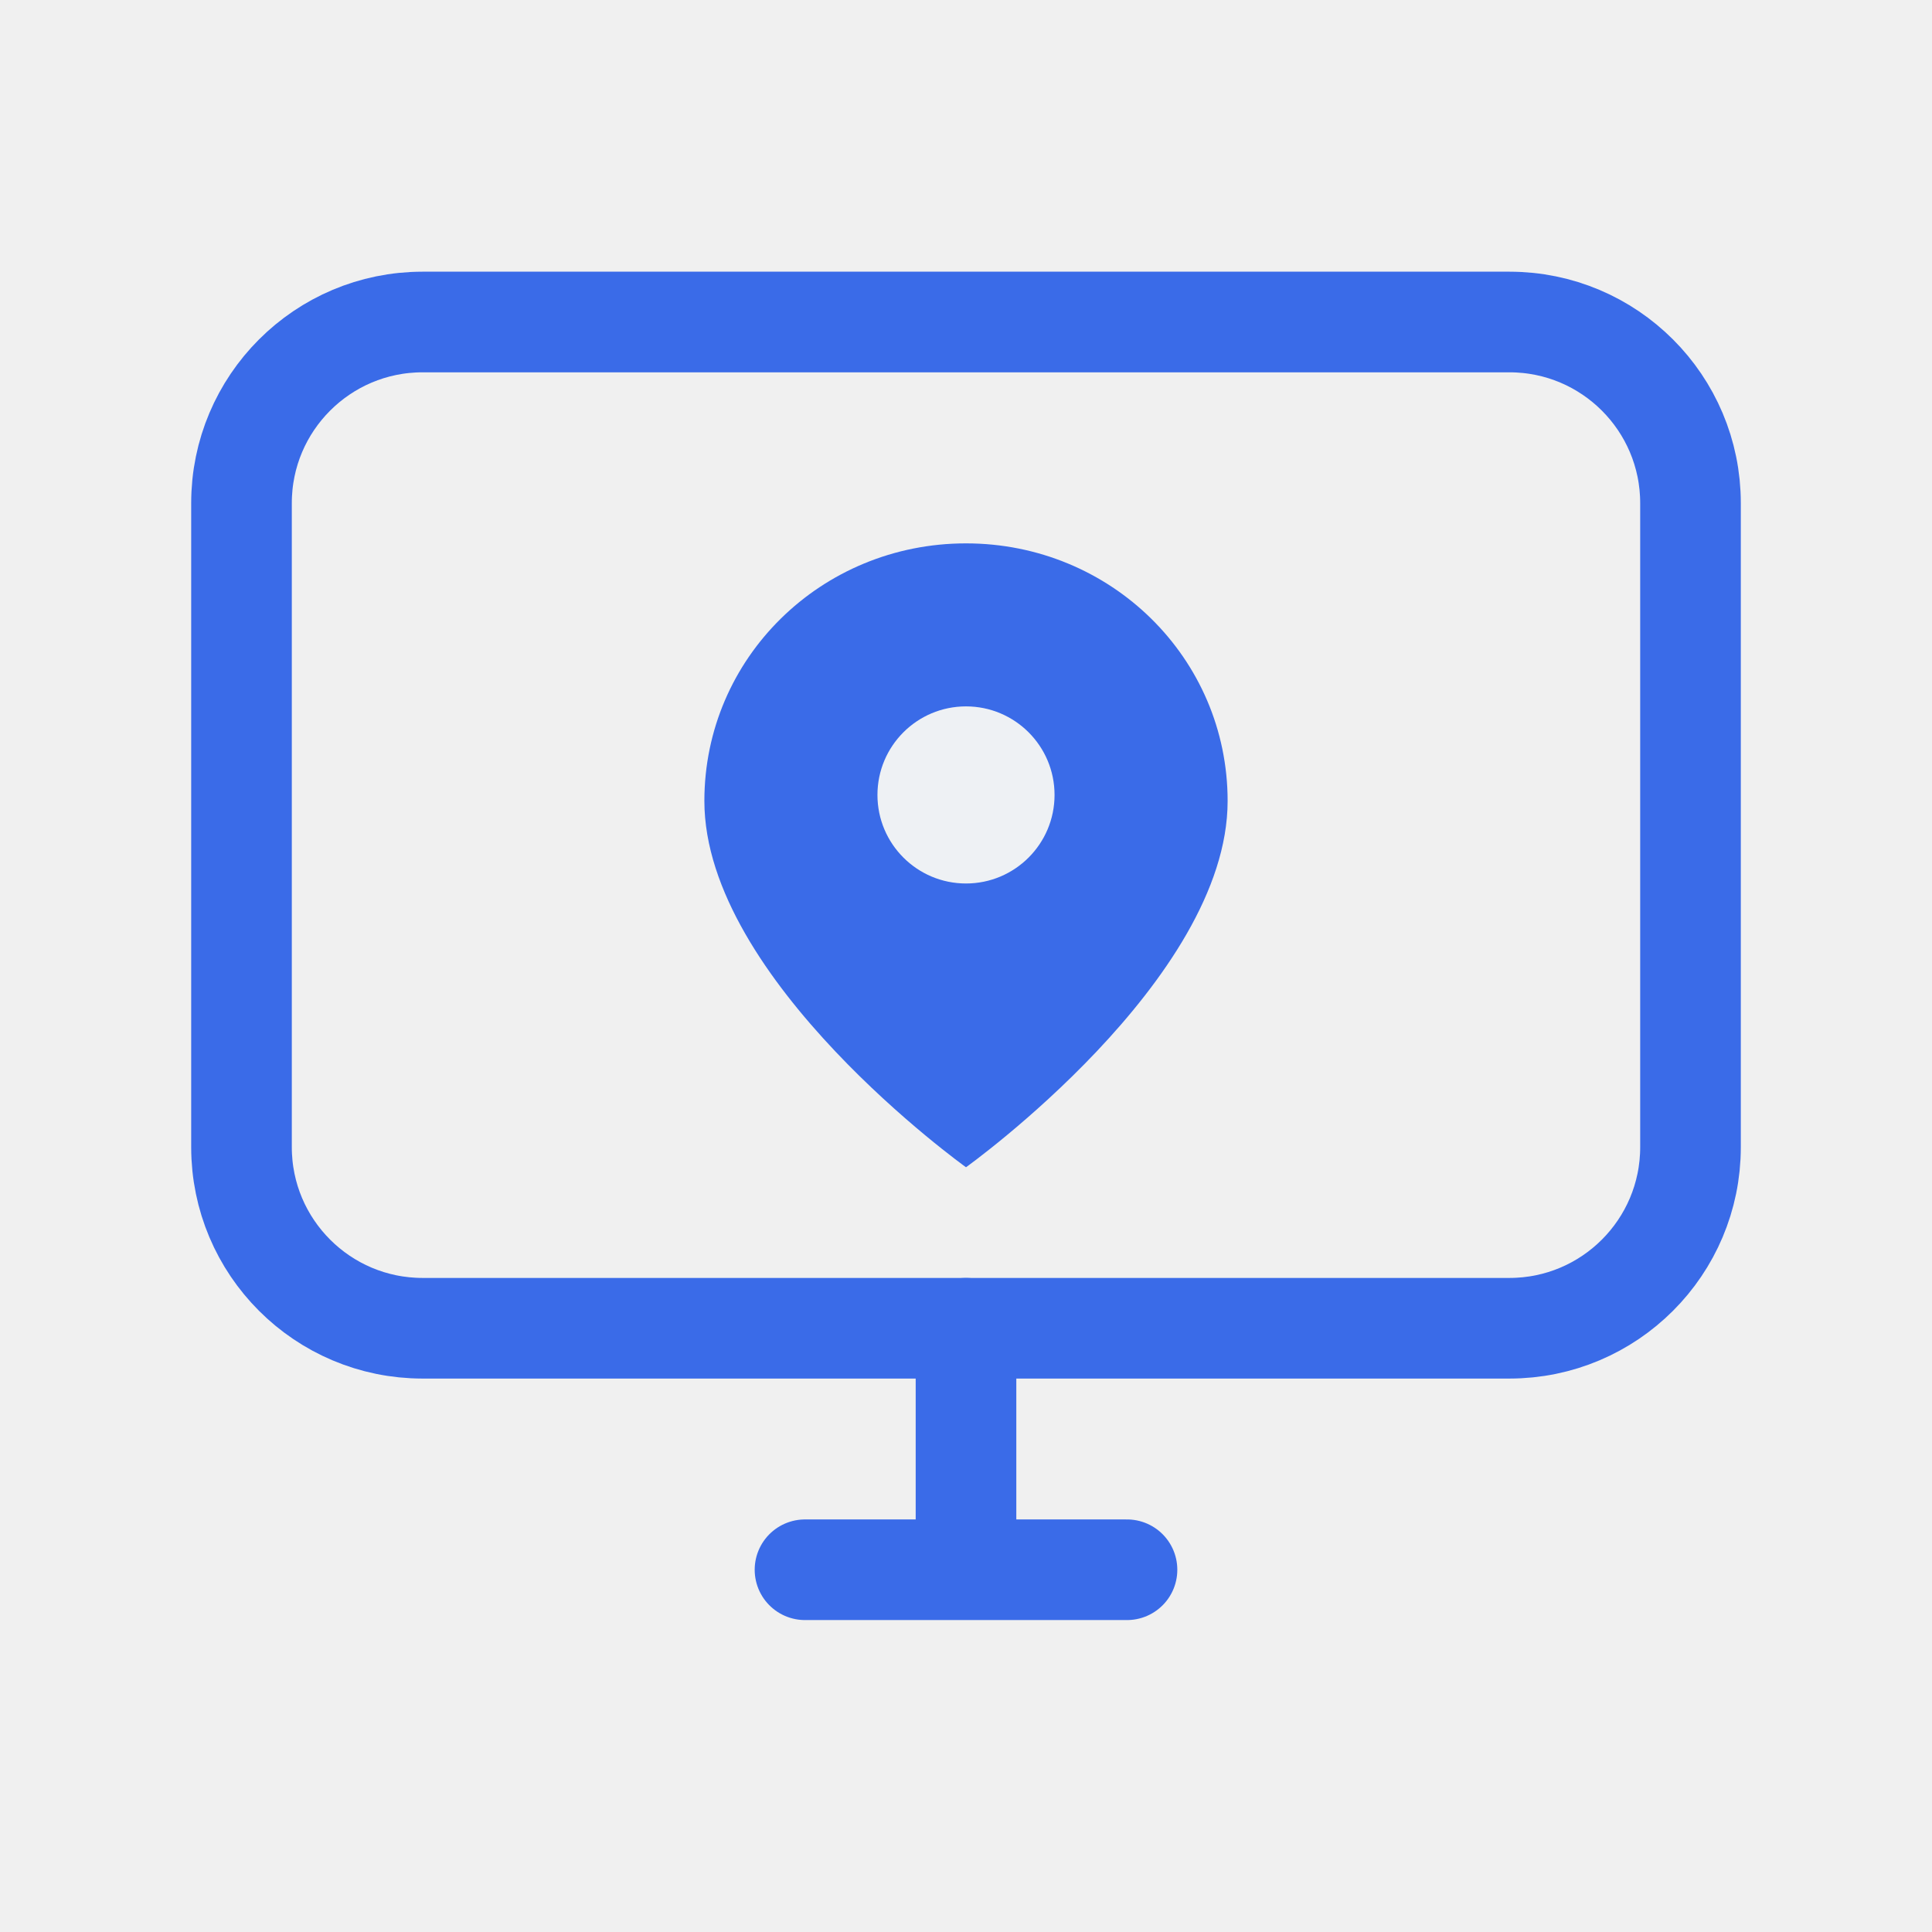
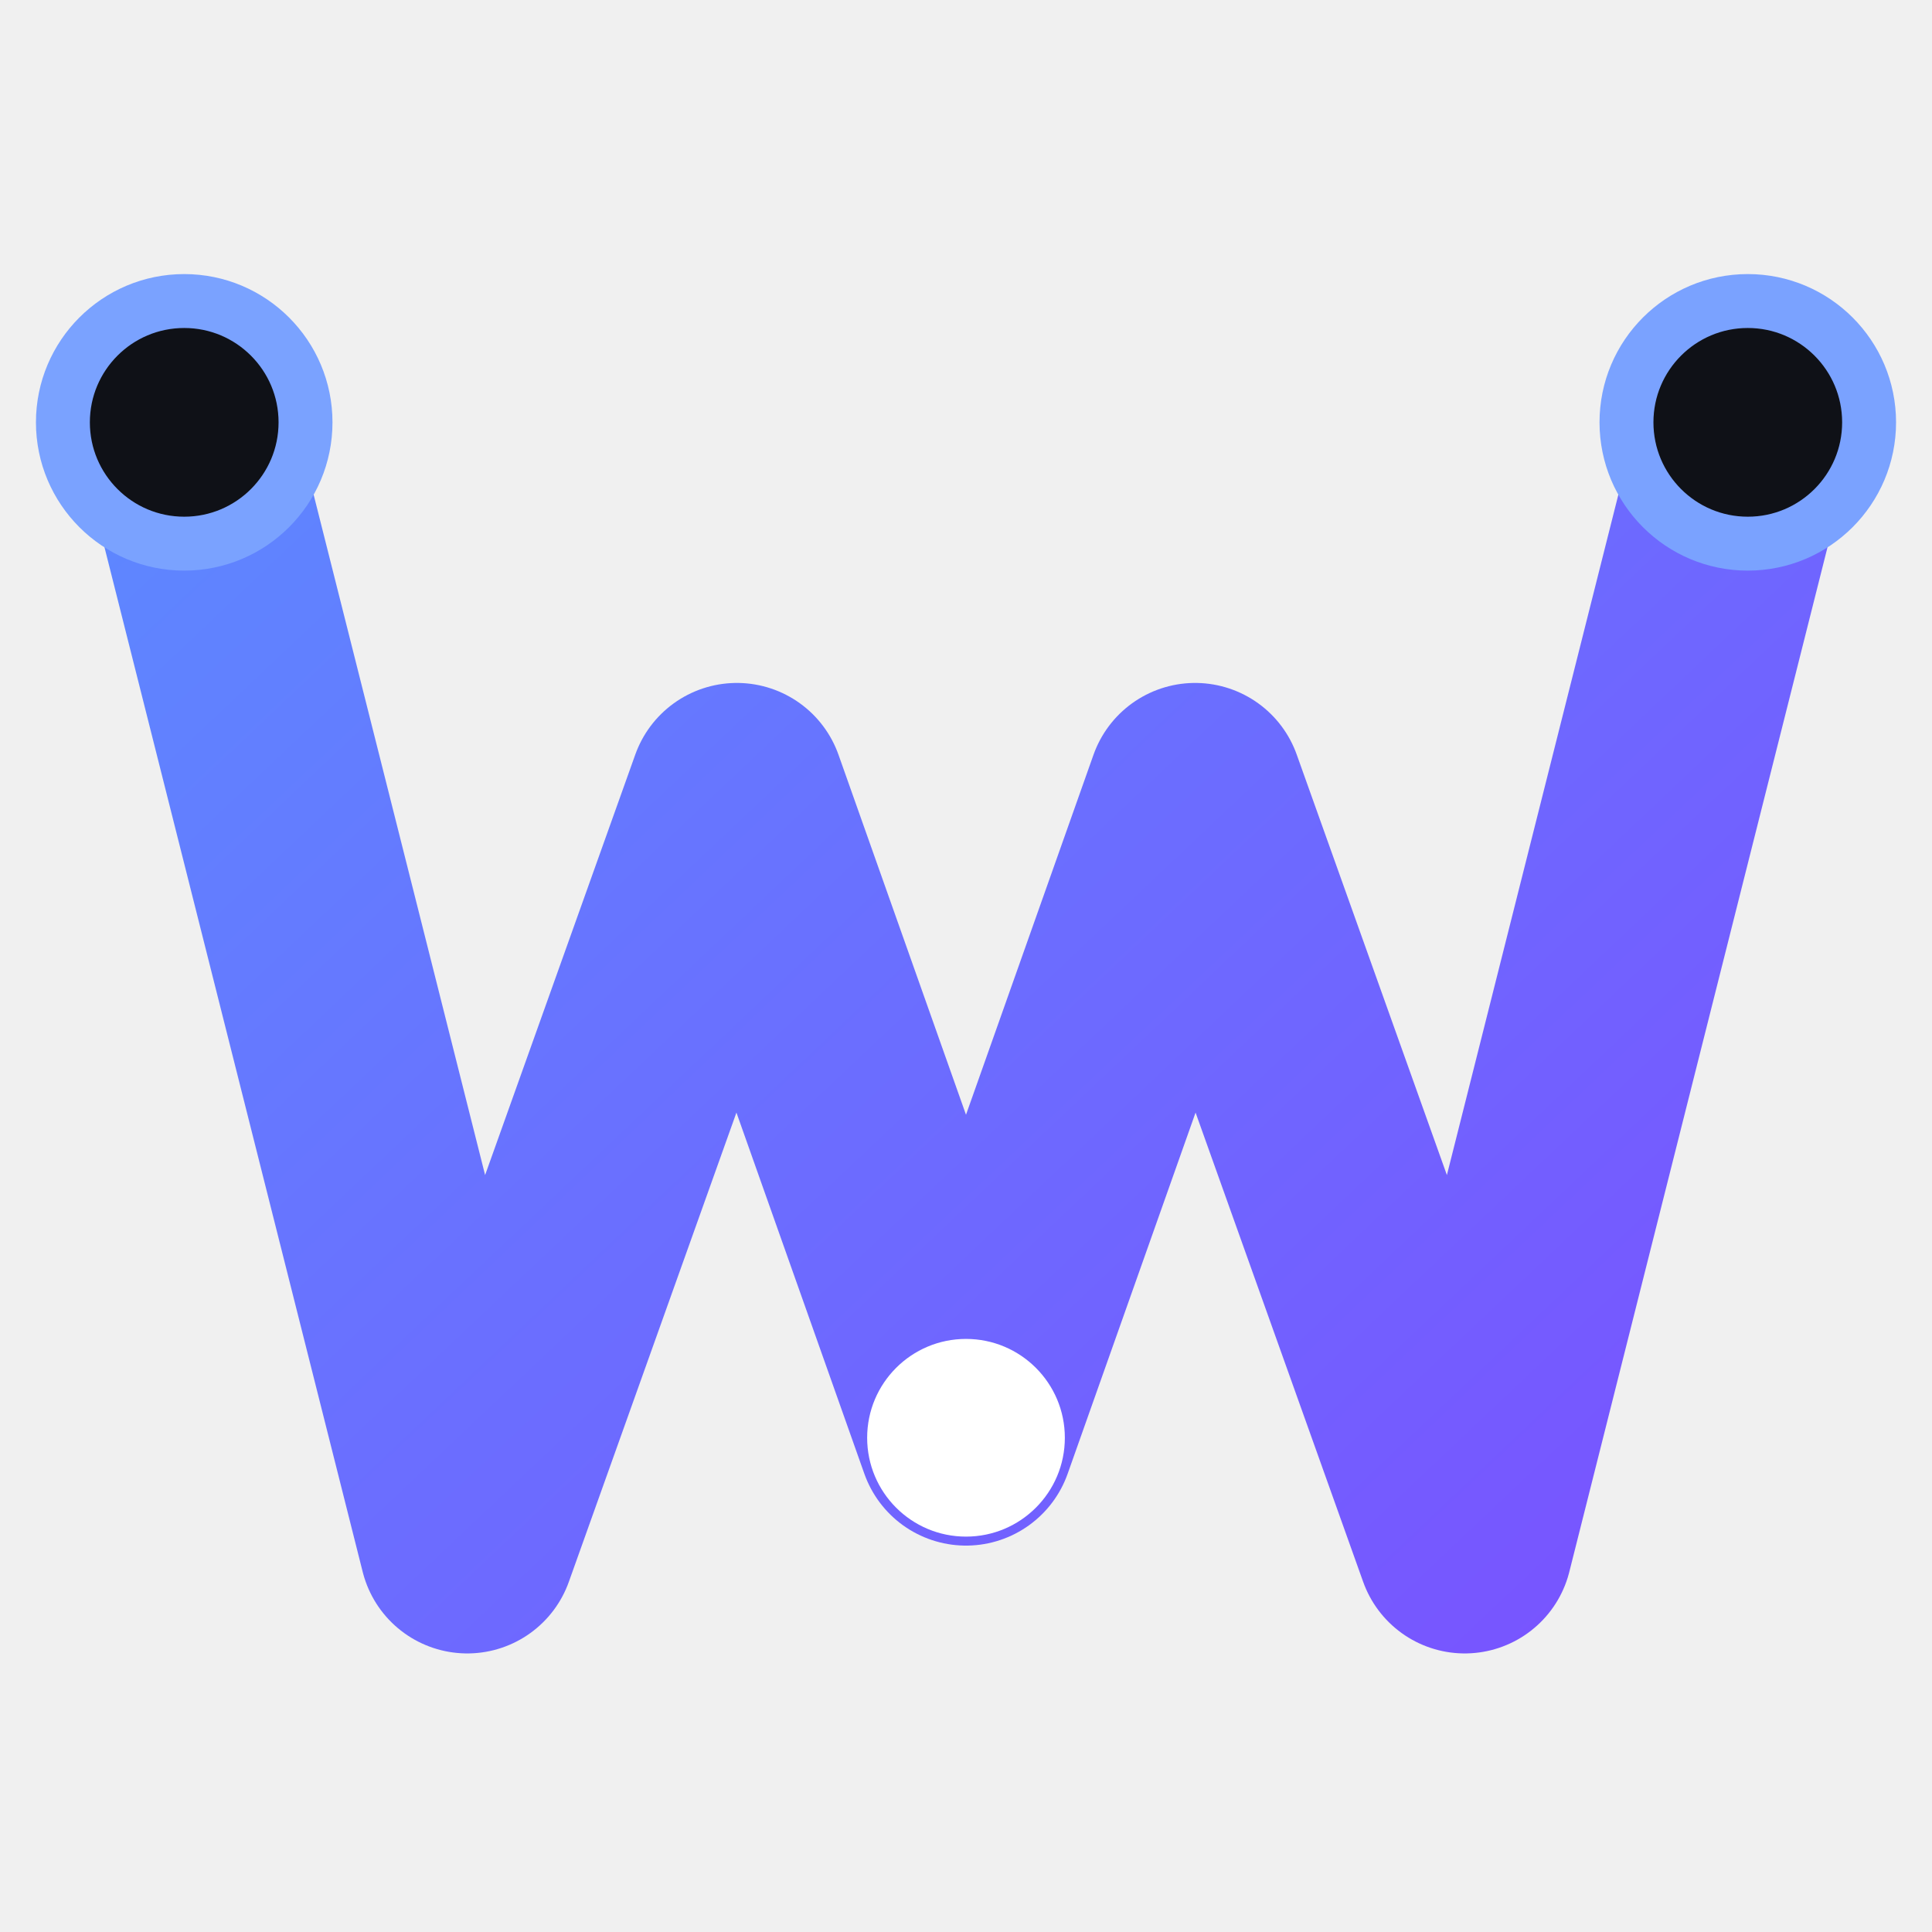
- <svg xmlns="http://www.w3.org/2000/svg" width="512" height="512" viewBox="0 0 96 96">
-   <rect x="12" y="16" width="72" height="50" rx="9" stroke="#3A6BE8" stroke-width="5" fill="none" />
-   <path d="M40 78h16M48 66v12" stroke="#3A6BE8" stroke-width="5" stroke-linecap="round" />
-   <path d="M48 27c-7.2 0-13 5.7-13 12.8 0 8.9 13 18.2 13 18.2s13-9.3 13-18.2C61 32.7 55.2 27 48 27Z" fill="#3A6BE8" />
-   <circle cx="48" cy="39.5" r="4.4" fill="#EEF1F4" />
+ <svg xmlns="http://www.w3.org/2000/svg" viewBox="41 30 430 430">
+   <defs>
+     <linearGradient id="g" x1="80" y1="70" x2="430" y2="440" gradientUnits="userSpaceOnUse">
+       <stop offset="0" stop-color="#5B8CFF" />
+       <stop offset="1" stop-color="#7C4DFF" />
+     </linearGradient>
+   </defs>
+   <path d="M82 124 L145 374 L205 206 L256 350 L307 206 L367 374 L430 124" fill="none" stroke="url(#g)" stroke-width="48" stroke-linecap="round" stroke-linejoin="round" />
+   <circle cx="82" cy="124" r="27" fill="#0F1117" stroke="#7AA2FF" stroke-width="12" />
+   <circle cx="430" cy="124" r="27" fill="#0F1117" stroke="#7AA2FF" stroke-width="12" />
+   <circle cx="256" cy="350" r="22" fill="#FFFFFF" />
</svg>
